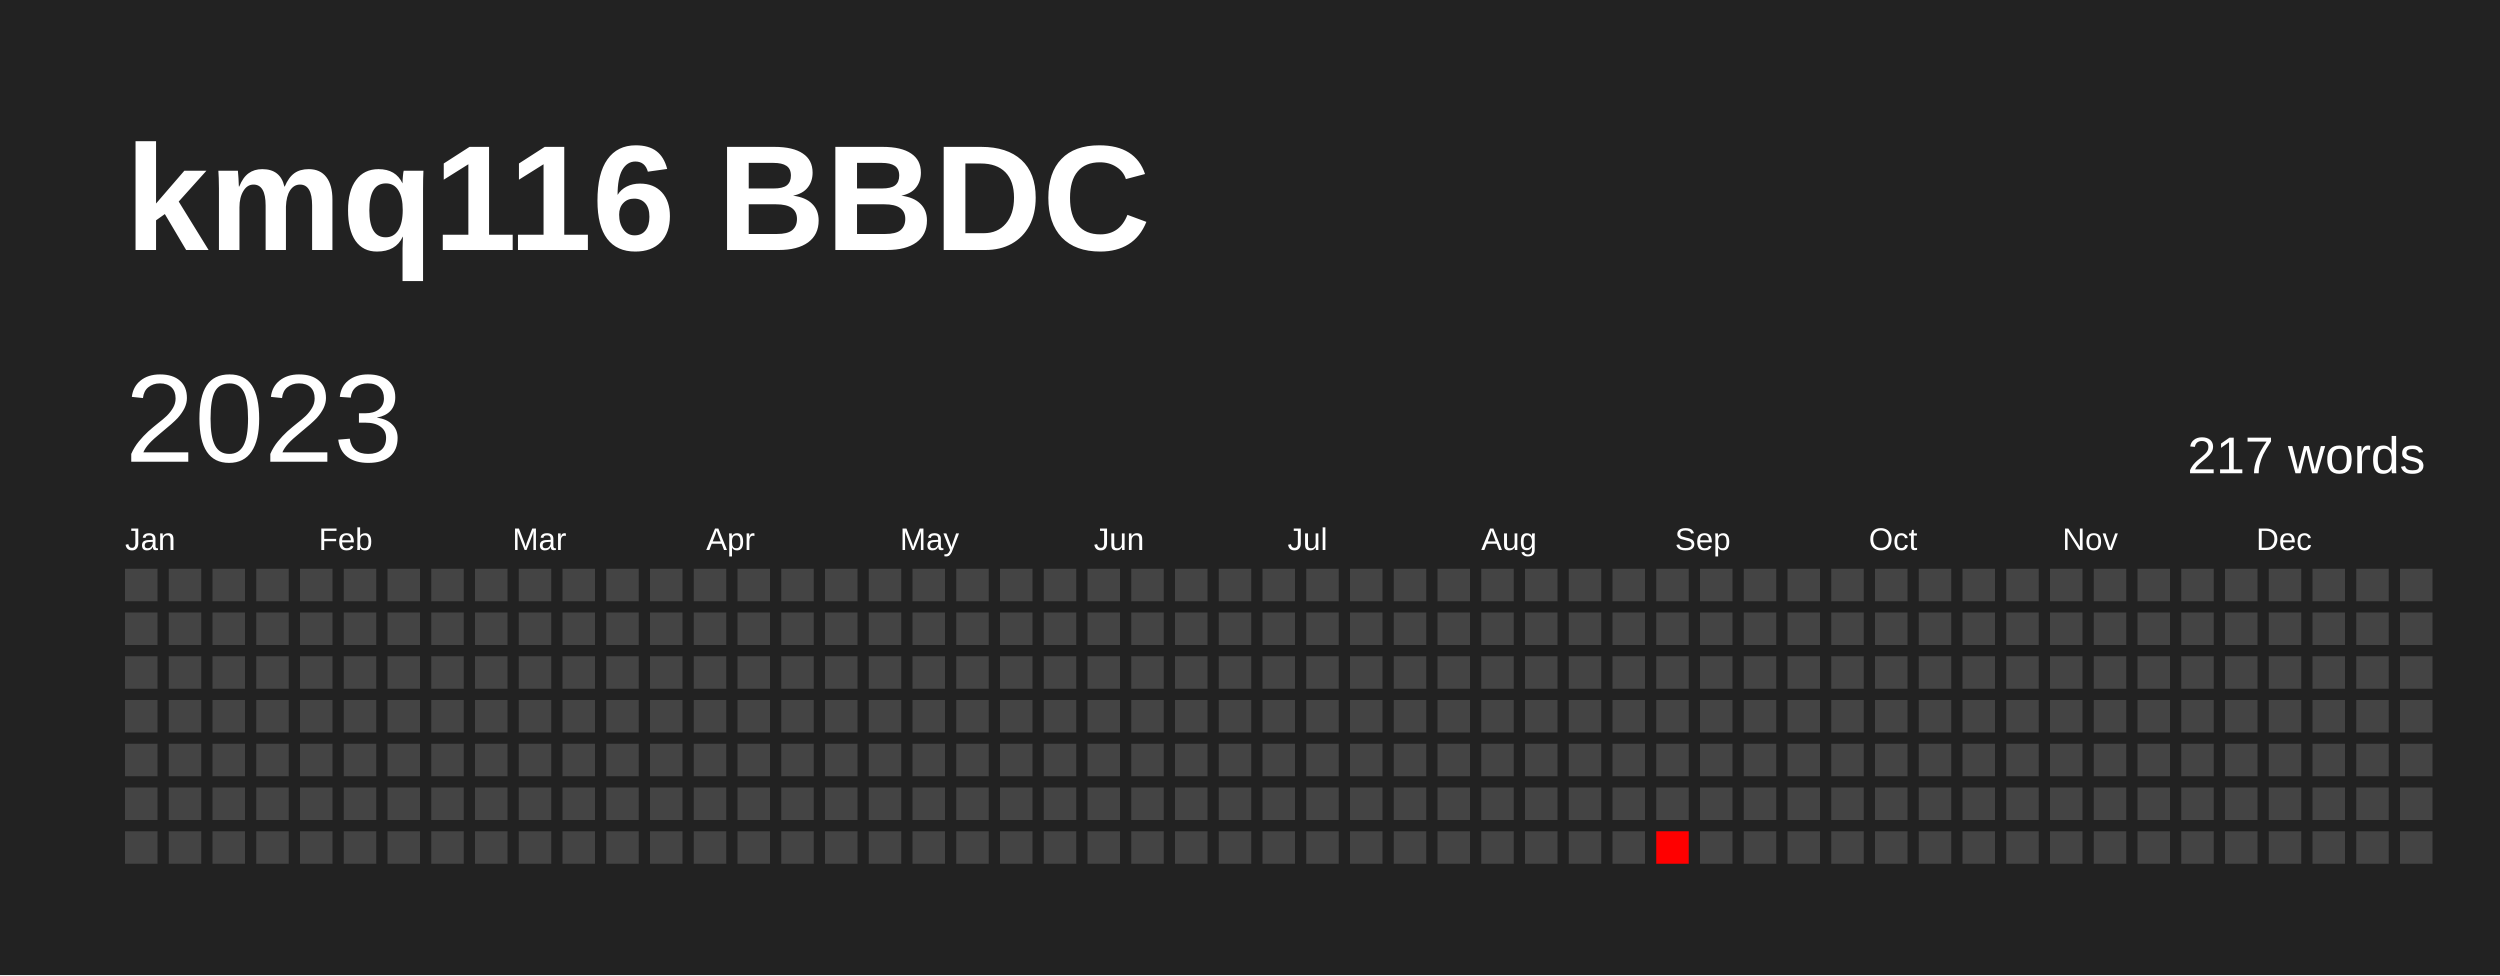
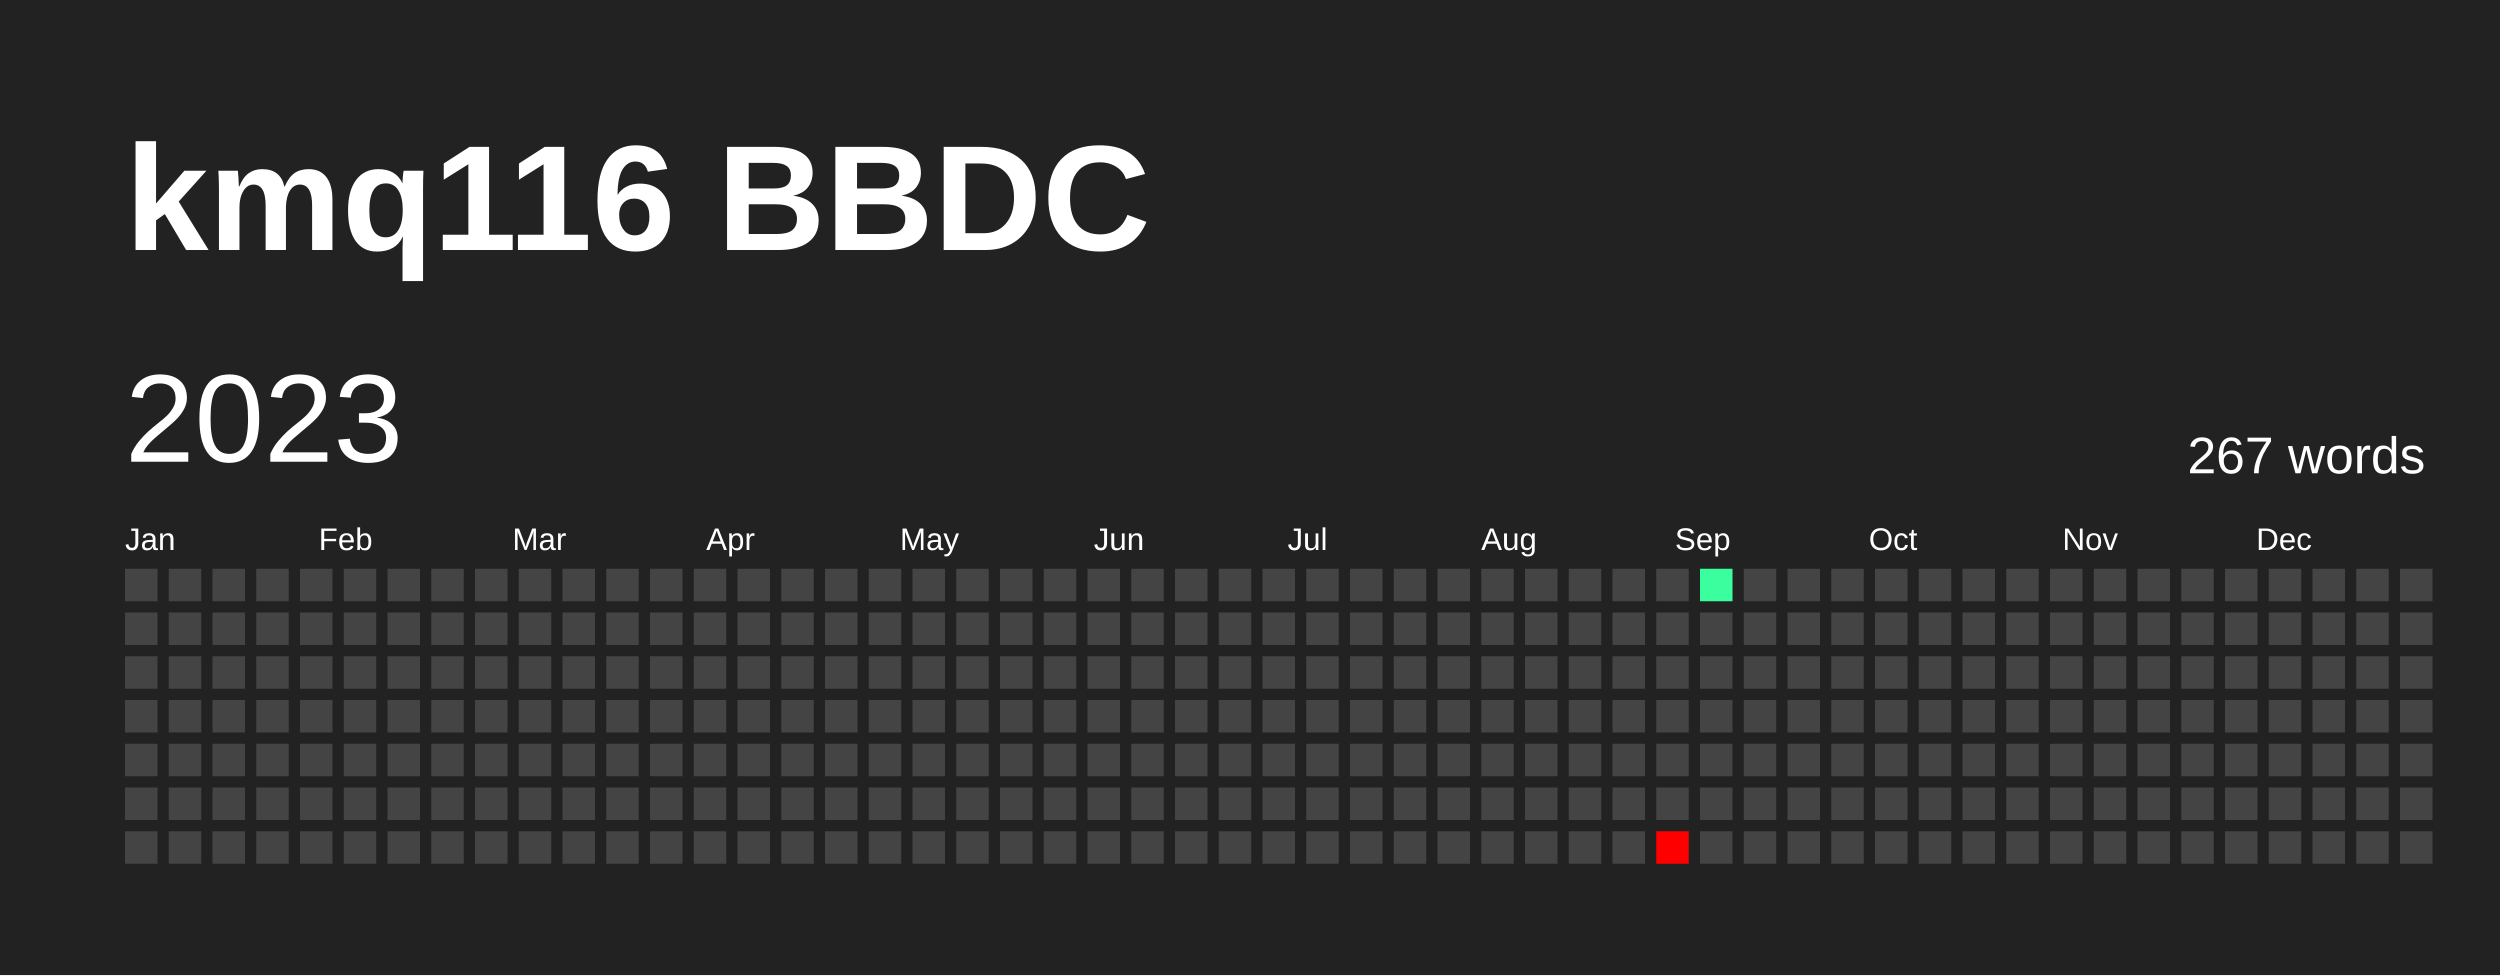
<svg xmlns="http://www.w3.org/2000/svg" baseProfile="full" height="78mm" version="1.1" viewBox="0,0,200,78" width="200mm">
  <defs />
  <rect fill="#222222" height="78" width="200" x="0" y="0" />
  <text fill="#FFFFFF" style="font-size:12px; font-family:Arial; font-weight:bold;" x="10" y="20">kmq116 BBDC</text>
  <text dominant-baseline="hanging" fill="#FFFFFF" style="font-size:10.0px; font-family:Arial;" x="10" y="30">2023</text>
-   <text dominant-baseline="hanging" fill="#FFFFFF" style="font-size:4.125px; font-family:Arial;" x="175" y="35">217 words</text>
+   <text dominant-baseline="hanging" fill="#FFFFFF" style="font-size:4.125px; font-family:Arial;" x="175" y="35">267 words</text>
  <text fill="#FFFFFF" style="font-size:2.5px; font-family:Arial" x="10.0" y="44">Jan</text>
  <text fill="#FFFFFF" style="font-size:2.5px; font-family:Arial" x="25.5" y="44">Feb</text>
  <text fill="#FFFFFF" style="font-size:2.5px; font-family:Arial" x="41.0" y="44">Mar</text>
  <text fill="#FFFFFF" style="font-size:2.5px; font-family:Arial" x="56.5" y="44">Apr</text>
  <text fill="#FFFFFF" style="font-size:2.5px; font-family:Arial" x="72.0" y="44">May</text>
  <text fill="#FFFFFF" style="font-size:2.5px; font-family:Arial" x="87.5" y="44">Jun</text>
  <text fill="#FFFFFF" style="font-size:2.5px; font-family:Arial" x="103.0" y="44">Jul</text>
  <text fill="#FFFFFF" style="font-size:2.5px; font-family:Arial" x="118.5" y="44">Aug</text>
  <text fill="#FFFFFF" style="font-size:2.5px; font-family:Arial" x="134.0" y="44">Sep</text>
  <text fill="#FFFFFF" style="font-size:2.5px; font-family:Arial" x="149.5" y="44">Oct</text>
  <text fill="#FFFFFF" style="font-size:2.5px; font-family:Arial" x="165.0" y="44">Nov</text>
  <text fill="#FFFFFF" style="font-size:2.5px; font-family:Arial" x="180.5" y="44">Dec</text>
  <rect fill="#444444" height="2.6" width="2.6" x="10.0" y="45.5" />
  <rect fill="#444444" height="2.6" width="2.6" x="10.0" y="49.0" />
  <rect fill="#444444" height="2.6" width="2.6" x="10.0" y="52.5" />
  <rect fill="#444444" height="2.6" width="2.6" x="10.0" y="56.0" />
  <rect fill="#444444" height="2.6" width="2.6" x="10.0" y="59.5" />
  <rect fill="#444444" height="2.6" width="2.6" x="10.0" y="63.0" />
  <rect fill="#444444" height="2.6" width="2.6" x="10.0" y="66.5" />
  <rect fill="#444444" height="2.6" width="2.6" x="13.5" y="45.5" />
  <rect fill="#444444" height="2.6" width="2.6" x="13.5" y="49.0" />
  <rect fill="#444444" height="2.6" width="2.6" x="13.5" y="52.5" />
  <rect fill="#444444" height="2.6" width="2.6" x="13.5" y="56.0" />
  <rect fill="#444444" height="2.6" width="2.6" x="13.5" y="59.5" />
  <rect fill="#444444" height="2.6" width="2.6" x="13.5" y="63.0" />
  <rect fill="#444444" height="2.6" width="2.6" x="13.5" y="66.5" />
  <rect fill="#444444" height="2.6" width="2.6" x="17.0" y="45.5" />
  <rect fill="#444444" height="2.6" width="2.6" x="17.0" y="49.0" />
  <rect fill="#444444" height="2.6" width="2.6" x="17.0" y="52.5" />
  <rect fill="#444444" height="2.6" width="2.6" x="17.0" y="56.0" />
  <rect fill="#444444" height="2.6" width="2.6" x="17.0" y="59.5" />
  <rect fill="#444444" height="2.6" width="2.6" x="17.0" y="63.0" />
  <rect fill="#444444" height="2.6" width="2.6" x="17.0" y="66.5" />
  <rect fill="#444444" height="2.6" width="2.6" x="20.5" y="45.5" />
  <rect fill="#444444" height="2.6" width="2.6" x="20.5" y="49.0" />
  <rect fill="#444444" height="2.6" width="2.6" x="20.5" y="52.5" />
  <rect fill="#444444" height="2.6" width="2.6" x="20.5" y="56.0" />
  <rect fill="#444444" height="2.6" width="2.6" x="20.5" y="59.5" />
  <rect fill="#444444" height="2.6" width="2.6" x="20.5" y="63.0" />
  <rect fill="#444444" height="2.6" width="2.6" x="20.5" y="66.5" />
  <rect fill="#444444" height="2.6" width="2.6" x="24.0" y="45.5" />
  <rect fill="#444444" height="2.6" width="2.6" x="24.0" y="49.0" />
  <rect fill="#444444" height="2.6" width="2.6" x="24.0" y="52.5" />
  <rect fill="#444444" height="2.6" width="2.6" x="24.0" y="56.0" />
  <rect fill="#444444" height="2.6" width="2.6" x="24.0" y="59.5" />
  <rect fill="#444444" height="2.6" width="2.6" x="24.0" y="63.0" />
  <rect fill="#444444" height="2.6" width="2.6" x="24.0" y="66.5" />
  <rect fill="#444444" height="2.6" width="2.6" x="27.5" y="45.5" />
  <rect fill="#444444" height="2.6" width="2.6" x="27.5" y="49.0" />
  <rect fill="#444444" height="2.6" width="2.6" x="27.5" y="52.5" />
  <rect fill="#444444" height="2.6" width="2.6" x="27.5" y="56.0" />
  <rect fill="#444444" height="2.6" width="2.6" x="27.5" y="59.5" />
  <rect fill="#444444" height="2.6" width="2.6" x="27.5" y="63.0" />
  <rect fill="#444444" height="2.6" width="2.6" x="27.5" y="66.5" />
  <rect fill="#444444" height="2.6" width="2.6" x="31.0" y="45.5" />
  <rect fill="#444444" height="2.6" width="2.6" x="31.0" y="49.0" />
  <rect fill="#444444" height="2.6" width="2.6" x="31.0" y="52.5" />
  <rect fill="#444444" height="2.6" width="2.6" x="31.0" y="56.0" />
  <rect fill="#444444" height="2.6" width="2.6" x="31.0" y="59.5" />
  <rect fill="#444444" height="2.6" width="2.6" x="31.0" y="63.0" />
  <rect fill="#444444" height="2.6" width="2.6" x="31.0" y="66.5" />
  <rect fill="#444444" height="2.6" width="2.6" x="34.5" y="45.5" />
  <rect fill="#444444" height="2.6" width="2.6" x="34.5" y="49.0" />
  <rect fill="#444444" height="2.6" width="2.6" x="34.5" y="52.5" />
  <rect fill="#444444" height="2.6" width="2.6" x="34.5" y="56.0" />
  <rect fill="#444444" height="2.6" width="2.6" x="34.5" y="59.5" />
  <rect fill="#444444" height="2.6" width="2.6" x="34.5" y="63.0" />
  <rect fill="#444444" height="2.6" width="2.6" x="34.5" y="66.5" />
  <rect fill="#444444" height="2.6" width="2.6" x="38.0" y="45.5" />
  <rect fill="#444444" height="2.6" width="2.6" x="38.0" y="49.0" />
  <rect fill="#444444" height="2.6" width="2.6" x="38.0" y="52.5" />
  <rect fill="#444444" height="2.6" width="2.6" x="38.0" y="56.0" />
  <rect fill="#444444" height="2.6" width="2.6" x="38.0" y="59.5" />
  <rect fill="#444444" height="2.6" width="2.6" x="38.0" y="63.0" />
  <rect fill="#444444" height="2.6" width="2.6" x="38.0" y="66.5" />
  <rect fill="#444444" height="2.6" width="2.6" x="41.5" y="45.5" />
  <rect fill="#444444" height="2.6" width="2.6" x="41.5" y="49.0" />
  <rect fill="#444444" height="2.6" width="2.6" x="41.5" y="52.5" />
  <rect fill="#444444" height="2.6" width="2.6" x="41.5" y="56.0" />
  <rect fill="#444444" height="2.6" width="2.6" x="41.5" y="59.5" />
  <rect fill="#444444" height="2.6" width="2.6" x="41.5" y="63.0" />
  <rect fill="#444444" height="2.6" width="2.6" x="41.5" y="66.5" />
  <rect fill="#444444" height="2.6" width="2.6" x="45.0" y="45.5" />
  <rect fill="#444444" height="2.6" width="2.6" x="45.0" y="49.0" />
  <rect fill="#444444" height="2.6" width="2.6" x="45.0" y="52.5" />
  <rect fill="#444444" height="2.6" width="2.6" x="45.0" y="56.0" />
  <rect fill="#444444" height="2.6" width="2.6" x="45.0" y="59.5" />
  <rect fill="#444444" height="2.6" width="2.6" x="45.0" y="63.0" />
  <rect fill="#444444" height="2.6" width="2.6" x="45.0" y="66.5" />
  <rect fill="#444444" height="2.6" width="2.6" x="48.5" y="45.5" />
  <rect fill="#444444" height="2.6" width="2.6" x="48.5" y="49.0" />
  <rect fill="#444444" height="2.6" width="2.6" x="48.5" y="52.5" />
  <rect fill="#444444" height="2.6" width="2.6" x="48.5" y="56.0" />
  <rect fill="#444444" height="2.6" width="2.6" x="48.5" y="59.5" />
  <rect fill="#444444" height="2.6" width="2.6" x="48.5" y="63.0" />
  <rect fill="#444444" height="2.6" width="2.6" x="48.5" y="66.5" />
  <rect fill="#444444" height="2.6" width="2.6" x="52.0" y="45.5" />
  <rect fill="#444444" height="2.6" width="2.6" x="52.0" y="49.0" />
  <rect fill="#444444" height="2.6" width="2.6" x="52.0" y="52.5" />
  <rect fill="#444444" height="2.6" width="2.6" x="52.0" y="56.0" />
  <rect fill="#444444" height="2.6" width="2.6" x="52.0" y="59.5" />
  <rect fill="#444444" height="2.6" width="2.6" x="52.0" y="63.0" />
  <rect fill="#444444" height="2.6" width="2.6" x="52.0" y="66.5" />
  <rect fill="#444444" height="2.6" width="2.6" x="55.5" y="45.5" />
  <rect fill="#444444" height="2.6" width="2.6" x="55.5" y="49.0" />
  <rect fill="#444444" height="2.6" width="2.6" x="55.5" y="52.5" />
  <rect fill="#444444" height="2.6" width="2.6" x="55.5" y="56.0" />
  <rect fill="#444444" height="2.6" width="2.6" x="55.5" y="59.5" />
  <rect fill="#444444" height="2.6" width="2.6" x="55.5" y="63.0" />
  <rect fill="#444444" height="2.6" width="2.6" x="55.5" y="66.5" />
  <rect fill="#444444" height="2.6" width="2.6" x="59.0" y="45.5" />
  <rect fill="#444444" height="2.6" width="2.6" x="59.0" y="49.0" />
  <rect fill="#444444" height="2.6" width="2.6" x="59.0" y="52.5" />
  <rect fill="#444444" height="2.6" width="2.6" x="59.0" y="56.0" />
  <rect fill="#444444" height="2.6" width="2.6" x="59.0" y="59.5" />
  <rect fill="#444444" height="2.6" width="2.6" x="59.0" y="63.0" />
  <rect fill="#444444" height="2.6" width="2.6" x="59.0" y="66.5" />
  <rect fill="#444444" height="2.6" width="2.6" x="62.5" y="45.5" />
  <rect fill="#444444" height="2.6" width="2.6" x="62.5" y="49.0" />
  <rect fill="#444444" height="2.6" width="2.6" x="62.5" y="52.5" />
  <rect fill="#444444" height="2.6" width="2.6" x="62.5" y="56.0" />
  <rect fill="#444444" height="2.6" width="2.6" x="62.5" y="59.5" />
  <rect fill="#444444" height="2.6" width="2.6" x="62.5" y="63.0" />
  <rect fill="#444444" height="2.6" width="2.6" x="62.5" y="66.5" />
  <rect fill="#444444" height="2.6" width="2.6" x="66.0" y="45.5" />
  <rect fill="#444444" height="2.6" width="2.6" x="66.0" y="49.0" />
  <rect fill="#444444" height="2.6" width="2.6" x="66.0" y="52.5" />
  <rect fill="#444444" height="2.6" width="2.6" x="66.0" y="56.0" />
  <rect fill="#444444" height="2.6" width="2.6" x="66.0" y="59.5" />
  <rect fill="#444444" height="2.6" width="2.6" x="66.0" y="63.0" />
  <rect fill="#444444" height="2.6" width="2.6" x="66.0" y="66.5" />
  <rect fill="#444444" height="2.6" width="2.6" x="69.5" y="45.5" />
  <rect fill="#444444" height="2.6" width="2.6" x="69.5" y="49.0" />
  <rect fill="#444444" height="2.6" width="2.6" x="69.5" y="52.5" />
  <rect fill="#444444" height="2.6" width="2.6" x="69.5" y="56.0" />
  <rect fill="#444444" height="2.6" width="2.6" x="69.5" y="59.5" />
  <rect fill="#444444" height="2.6" width="2.6" x="69.5" y="63.0" />
  <rect fill="#444444" height="2.6" width="2.6" x="69.5" y="66.5" />
  <rect fill="#444444" height="2.6" width="2.6" x="73.0" y="45.5" />
  <rect fill="#444444" height="2.6" width="2.6" x="73.0" y="49.0" />
  <rect fill="#444444" height="2.6" width="2.6" x="73.0" y="52.5" />
  <rect fill="#444444" height="2.6" width="2.6" x="73.0" y="56.0" />
  <rect fill="#444444" height="2.6" width="2.6" x="73.0" y="59.5" />
  <rect fill="#444444" height="2.6" width="2.6" x="73.0" y="63.0" />
  <rect fill="#444444" height="2.6" width="2.6" x="73.0" y="66.5" />
  <rect fill="#444444" height="2.6" width="2.6" x="76.5" y="45.5" />
  <rect fill="#444444" height="2.6" width="2.6" x="76.5" y="49.0" />
  <rect fill="#444444" height="2.6" width="2.6" x="76.5" y="52.5" />
  <rect fill="#444444" height="2.6" width="2.6" x="76.5" y="56.0" />
  <rect fill="#444444" height="2.6" width="2.6" x="76.5" y="59.5" />
  <rect fill="#444444" height="2.6" width="2.6" x="76.5" y="63.0" />
  <rect fill="#444444" height="2.6" width="2.6" x="76.5" y="66.5" />
  <rect fill="#444444" height="2.6" width="2.6" x="80.0" y="45.5" />
  <rect fill="#444444" height="2.6" width="2.6" x="80.0" y="49.0" />
  <rect fill="#444444" height="2.6" width="2.6" x="80.0" y="52.5" />
  <rect fill="#444444" height="2.6" width="2.6" x="80.0" y="56.0" />
  <rect fill="#444444" height="2.6" width="2.6" x="80.0" y="59.5" />
  <rect fill="#444444" height="2.6" width="2.6" x="80.0" y="63.0" />
  <rect fill="#444444" height="2.6" width="2.6" x="80.0" y="66.5" />
  <rect fill="#444444" height="2.6" width="2.6" x="83.5" y="45.5" />
  <rect fill="#444444" height="2.6" width="2.6" x="83.5" y="49.0" />
  <rect fill="#444444" height="2.6" width="2.6" x="83.5" y="52.5" />
  <rect fill="#444444" height="2.6" width="2.6" x="83.5" y="56.0" />
  <rect fill="#444444" height="2.6" width="2.6" x="83.5" y="59.5" />
  <rect fill="#444444" height="2.6" width="2.6" x="83.5" y="63.0" />
  <rect fill="#444444" height="2.6" width="2.6" x="83.5" y="66.5" />
  <rect fill="#444444" height="2.6" width="2.6" x="87.0" y="45.5" />
  <rect fill="#444444" height="2.6" width="2.6" x="87.0" y="49.0" />
  <rect fill="#444444" height="2.6" width="2.6" x="87.0" y="52.5" />
  <rect fill="#444444" height="2.6" width="2.6" x="87.0" y="56.0" />
  <rect fill="#444444" height="2.6" width="2.6" x="87.0" y="59.5" />
  <rect fill="#444444" height="2.6" width="2.6" x="87.0" y="63.0" />
  <rect fill="#444444" height="2.6" width="2.6" x="87.0" y="66.5" />
  <rect fill="#444444" height="2.6" width="2.6" x="90.5" y="45.5" />
  <rect fill="#444444" height="2.6" width="2.6" x="90.5" y="49.0" />
  <rect fill="#444444" height="2.6" width="2.6" x="90.5" y="52.5" />
  <rect fill="#444444" height="2.6" width="2.6" x="90.5" y="56.0" />
  <rect fill="#444444" height="2.6" width="2.6" x="90.5" y="59.5" />
  <rect fill="#444444" height="2.6" width="2.6" x="90.5" y="63.0" />
  <rect fill="#444444" height="2.6" width="2.6" x="90.5" y="66.5" />
  <rect fill="#444444" height="2.6" width="2.6" x="94.0" y="45.5" />
  <rect fill="#444444" height="2.6" width="2.6" x="94.0" y="49.0" />
  <rect fill="#444444" height="2.6" width="2.6" x="94.0" y="52.5" />
  <rect fill="#444444" height="2.6" width="2.6" x="94.0" y="56.0" />
  <rect fill="#444444" height="2.6" width="2.6" x="94.0" y="59.5" />
  <rect fill="#444444" height="2.6" width="2.6" x="94.0" y="63.0" />
  <rect fill="#444444" height="2.6" width="2.6" x="94.0" y="66.5" />
  <rect fill="#444444" height="2.6" width="2.6" x="97.5" y="45.5" />
  <rect fill="#444444" height="2.6" width="2.6" x="97.5" y="49.0" />
  <rect fill="#444444" height="2.6" width="2.6" x="97.5" y="52.5" />
  <rect fill="#444444" height="2.6" width="2.6" x="97.5" y="56.0" />
  <rect fill="#444444" height="2.6" width="2.6" x="97.5" y="59.5" />
  <rect fill="#444444" height="2.6" width="2.6" x="97.5" y="63.0" />
  <rect fill="#444444" height="2.6" width="2.6" x="97.5" y="66.5" />
  <rect fill="#444444" height="2.6" width="2.6" x="101.0" y="45.5" />
  <rect fill="#444444" height="2.6" width="2.6" x="101.0" y="49.0" />
  <rect fill="#444444" height="2.6" width="2.6" x="101.0" y="52.5" />
  <rect fill="#444444" height="2.6" width="2.6" x="101.0" y="56.0" />
  <rect fill="#444444" height="2.6" width="2.6" x="101.0" y="59.5" />
  <rect fill="#444444" height="2.6" width="2.6" x="101.0" y="63.0" />
  <rect fill="#444444" height="2.6" width="2.6" x="101.0" y="66.5" />
  <rect fill="#444444" height="2.6" width="2.6" x="104.5" y="45.5" />
  <rect fill="#444444" height="2.6" width="2.6" x="104.5" y="49.0" />
  <rect fill="#444444" height="2.6" width="2.6" x="104.5" y="52.5" />
  <rect fill="#444444" height="2.6" width="2.6" x="104.5" y="56.0" />
  <rect fill="#444444" height="2.6" width="2.6" x="104.5" y="59.5" />
  <rect fill="#444444" height="2.6" width="2.6" x="104.5" y="63.0" />
  <rect fill="#444444" height="2.6" width="2.6" x="104.5" y="66.5" />
  <rect fill="#444444" height="2.6" width="2.6" x="108.0" y="45.5" />
  <rect fill="#444444" height="2.6" width="2.6" x="108.0" y="49.0" />
  <rect fill="#444444" height="2.6" width="2.6" x="108.0" y="52.5" />
  <rect fill="#444444" height="2.6" width="2.6" x="108.0" y="56.0" />
  <rect fill="#444444" height="2.6" width="2.6" x="108.0" y="59.5" />
  <rect fill="#444444" height="2.6" width="2.6" x="108.0" y="63.0" />
  <rect fill="#444444" height="2.6" width="2.6" x="108.0" y="66.5" />
  <rect fill="#444444" height="2.6" width="2.6" x="111.5" y="45.5" />
  <rect fill="#444444" height="2.6" width="2.6" x="111.5" y="49.0" />
  <rect fill="#444444" height="2.6" width="2.6" x="111.5" y="52.5" />
  <rect fill="#444444" height="2.6" width="2.6" x="111.5" y="56.0" />
  <rect fill="#444444" height="2.6" width="2.6" x="111.5" y="59.5" />
  <rect fill="#444444" height="2.6" width="2.6" x="111.5" y="63.0" />
  <rect fill="#444444" height="2.6" width="2.6" x="111.5" y="66.5" />
  <rect fill="#444444" height="2.6" width="2.6" x="115.0" y="45.5" />
  <rect fill="#444444" height="2.6" width="2.6" x="115.0" y="49.0" />
  <rect fill="#444444" height="2.6" width="2.6" x="115.0" y="52.5" />
  <rect fill="#444444" height="2.6" width="2.6" x="115.0" y="56.0" />
  <rect fill="#444444" height="2.6" width="2.6" x="115.0" y="59.5" />
  <rect fill="#444444" height="2.6" width="2.6" x="115.0" y="63.0" />
  <rect fill="#444444" height="2.6" width="2.6" x="115.0" y="66.5" />
  <rect fill="#444444" height="2.6" width="2.6" x="118.5" y="45.5" />
  <rect fill="#444444" height="2.6" width="2.6" x="118.5" y="49.0" />
  <rect fill="#444444" height="2.6" width="2.6" x="118.5" y="52.5" />
  <rect fill="#444444" height="2.6" width="2.6" x="118.5" y="56.0" />
  <rect fill="#444444" height="2.6" width="2.6" x="118.5" y="59.5" />
  <rect fill="#444444" height="2.6" width="2.6" x="118.5" y="63.0" />
  <rect fill="#444444" height="2.6" width="2.6" x="118.5" y="66.5" />
  <rect fill="#444444" height="2.6" width="2.6" x="122.0" y="45.5" />
  <rect fill="#444444" height="2.6" width="2.6" x="122.0" y="49.0" />
  <rect fill="#444444" height="2.6" width="2.6" x="122.0" y="52.5" />
  <rect fill="#444444" height="2.6" width="2.6" x="122.0" y="56.0" />
  <rect fill="#444444" height="2.6" width="2.6" x="122.0" y="59.5" />
  <rect fill="#444444" height="2.6" width="2.6" x="122.0" y="63.0" />
  <rect fill="#444444" height="2.6" width="2.6" x="122.0" y="66.5" />
  <rect fill="#444444" height="2.6" width="2.6" x="125.5" y="45.5" />
  <rect fill="#444444" height="2.6" width="2.6" x="125.5" y="49.0" />
  <rect fill="#444444" height="2.6" width="2.6" x="125.5" y="52.5" />
  <rect fill="#444444" height="2.6" width="2.6" x="125.5" y="56.0" />
  <rect fill="#444444" height="2.6" width="2.6" x="125.5" y="59.5" />
  <rect fill="#444444" height="2.6" width="2.6" x="125.5" y="63.0" />
  <rect fill="#444444" height="2.6" width="2.6" x="125.5" y="66.5" />
  <rect fill="#444444" height="2.6" width="2.6" x="129.0" y="45.5" />
  <rect fill="#444444" height="2.6" width="2.6" x="129.0" y="49.0" />
  <rect fill="#444444" height="2.6" width="2.6" x="129.0" y="52.5" />
  <rect fill="#444444" height="2.6" width="2.6" x="129.0" y="56.0" />
  <rect fill="#444444" height="2.6" width="2.6" x="129.0" y="59.5" />
  <rect fill="#444444" height="2.6" width="2.6" x="129.0" y="63.0" />
  <rect fill="#444444" height="2.6" width="2.6" x="129.0" y="66.5" />
  <rect fill="#444444" height="2.6" width="2.6" x="132.5" y="45.5" />
  <rect fill="#444444" height="2.6" width="2.6" x="132.5" y="49.0" />
  <rect fill="#444444" height="2.6" width="2.6" x="132.5" y="52.5" />
  <rect fill="#444444" height="2.6" width="2.6" x="132.5" y="56.0" />
  <rect fill="#444444" height="2.6" width="2.6" x="132.5" y="59.5" />
  <rect fill="#444444" height="2.6" width="2.6" x="132.5" y="63.0" />
-   <rect fill="#ff0000" height="2.6" width="2.6" x="132.5" y="66.5" />
-   <rect fill="#444444" height="2.6" width="2.6" x="136.0" y="45.5" />
+   <rect fill="red" height="2.6" width="2.6" x="132.5" y="66.5" />
+   <rect fill="#3bff9e" height="2.6" width="2.6" x="136.0" y="45.5" />
  <rect fill="#444444" height="2.6" width="2.6" x="136.0" y="49.0" />
  <rect fill="#444444" height="2.6" width="2.6" x="136.0" y="52.5" />
  <rect fill="#444444" height="2.6" width="2.6" x="136.0" y="56.0" />
  <rect fill="#444444" height="2.6" width="2.6" x="136.0" y="59.5" />
  <rect fill="#444444" height="2.6" width="2.6" x="136.0" y="63.0" />
  <rect fill="#444444" height="2.6" width="2.6" x="136.0" y="66.5" />
  <rect fill="#444444" height="2.6" width="2.6" x="139.5" y="45.5" />
  <rect fill="#444444" height="2.6" width="2.6" x="139.5" y="49.0" />
  <rect fill="#444444" height="2.6" width="2.6" x="139.5" y="52.5" />
  <rect fill="#444444" height="2.6" width="2.6" x="139.5" y="56.0" />
  <rect fill="#444444" height="2.6" width="2.6" x="139.5" y="59.5" />
  <rect fill="#444444" height="2.6" width="2.6" x="139.5" y="63.0" />
  <rect fill="#444444" height="2.6" width="2.6" x="139.5" y="66.5" />
  <rect fill="#444444" height="2.6" width="2.6" x="143.0" y="45.5" />
  <rect fill="#444444" height="2.6" width="2.6" x="143.0" y="49.0" />
  <rect fill="#444444" height="2.6" width="2.6" x="143.0" y="52.5" />
  <rect fill="#444444" height="2.6" width="2.6" x="143.0" y="56.0" />
  <rect fill="#444444" height="2.6" width="2.6" x="143.0" y="59.5" />
  <rect fill="#444444" height="2.6" width="2.6" x="143.0" y="63.0" />
  <rect fill="#444444" height="2.6" width="2.6" x="143.0" y="66.5" />
  <rect fill="#444444" height="2.6" width="2.6" x="146.5" y="45.5" />
  <rect fill="#444444" height="2.6" width="2.6" x="146.5" y="49.0" />
  <rect fill="#444444" height="2.6" width="2.6" x="146.5" y="52.5" />
  <rect fill="#444444" height="2.6" width="2.6" x="146.5" y="56.0" />
  <rect fill="#444444" height="2.6" width="2.6" x="146.5" y="59.5" />
  <rect fill="#444444" height="2.6" width="2.6" x="146.5" y="63.0" />
  <rect fill="#444444" height="2.6" width="2.6" x="146.5" y="66.5" />
  <rect fill="#444444" height="2.6" width="2.6" x="150.0" y="45.5" />
  <rect fill="#444444" height="2.6" width="2.6" x="150.0" y="49.0" />
  <rect fill="#444444" height="2.6" width="2.6" x="150.0" y="52.5" />
  <rect fill="#444444" height="2.6" width="2.6" x="150.0" y="56.0" />
  <rect fill="#444444" height="2.6" width="2.6" x="150.0" y="59.5" />
  <rect fill="#444444" height="2.6" width="2.6" x="150.0" y="63.0" />
  <rect fill="#444444" height="2.6" width="2.6" x="150.0" y="66.5" />
  <rect fill="#444444" height="2.6" width="2.6" x="153.5" y="45.5" />
  <rect fill="#444444" height="2.6" width="2.6" x="153.5" y="49.0" />
  <rect fill="#444444" height="2.6" width="2.6" x="153.5" y="52.5" />
  <rect fill="#444444" height="2.6" width="2.6" x="153.5" y="56.0" />
  <rect fill="#444444" height="2.6" width="2.6" x="153.5" y="59.5" />
  <rect fill="#444444" height="2.6" width="2.6" x="153.5" y="63.0" />
  <rect fill="#444444" height="2.6" width="2.6" x="153.5" y="66.5" />
  <rect fill="#444444" height="2.6" width="2.6" x="157.0" y="45.5" />
  <rect fill="#444444" height="2.6" width="2.6" x="157.0" y="49.0" />
  <rect fill="#444444" height="2.6" width="2.6" x="157.0" y="52.5" />
  <rect fill="#444444" height="2.6" width="2.6" x="157.0" y="56.0" />
  <rect fill="#444444" height="2.6" width="2.6" x="157.0" y="59.5" />
  <rect fill="#444444" height="2.6" width="2.6" x="157.0" y="63.0" />
  <rect fill="#444444" height="2.6" width="2.6" x="157.0" y="66.5" />
  <rect fill="#444444" height="2.6" width="2.6" x="160.5" y="45.5" />
  <rect fill="#444444" height="2.6" width="2.6" x="160.5" y="49.0" />
  <rect fill="#444444" height="2.6" width="2.6" x="160.5" y="52.5" />
  <rect fill="#444444" height="2.6" width="2.6" x="160.5" y="56.0" />
  <rect fill="#444444" height="2.6" width="2.6" x="160.5" y="59.5" />
  <rect fill="#444444" height="2.6" width="2.6" x="160.5" y="63.0" />
  <rect fill="#444444" height="2.6" width="2.6" x="160.5" y="66.5" />
  <rect fill="#444444" height="2.6" width="2.6" x="164.0" y="45.5" />
  <rect fill="#444444" height="2.6" width="2.6" x="164.0" y="49.0" />
  <rect fill="#444444" height="2.6" width="2.6" x="164.0" y="52.5" />
  <rect fill="#444444" height="2.6" width="2.6" x="164.0" y="56.0" />
  <rect fill="#444444" height="2.6" width="2.6" x="164.0" y="59.5" />
  <rect fill="#444444" height="2.6" width="2.6" x="164.0" y="63.0" />
  <rect fill="#444444" height="2.6" width="2.6" x="164.0" y="66.5" />
  <rect fill="#444444" height="2.6" width="2.6" x="167.5" y="45.5" />
  <rect fill="#444444" height="2.6" width="2.6" x="167.5" y="49.0" />
  <rect fill="#444444" height="2.6" width="2.6" x="167.5" y="52.5" />
  <rect fill="#444444" height="2.6" width="2.6" x="167.5" y="56.0" />
  <rect fill="#444444" height="2.6" width="2.6" x="167.5" y="59.5" />
  <rect fill="#444444" height="2.6" width="2.6" x="167.5" y="63.0" />
  <rect fill="#444444" height="2.6" width="2.6" x="167.5" y="66.5" />
  <rect fill="#444444" height="2.6" width="2.6" x="171.0" y="45.5" />
  <rect fill="#444444" height="2.6" width="2.6" x="171.0" y="49.0" />
  <rect fill="#444444" height="2.6" width="2.6" x="171.0" y="52.5" />
  <rect fill="#444444" height="2.6" width="2.6" x="171.0" y="56.0" />
  <rect fill="#444444" height="2.6" width="2.6" x="171.0" y="59.5" />
  <rect fill="#444444" height="2.6" width="2.6" x="171.0" y="63.0" />
  <rect fill="#444444" height="2.6" width="2.6" x="171.0" y="66.5" />
  <rect fill="#444444" height="2.6" width="2.6" x="174.5" y="45.5" />
  <rect fill="#444444" height="2.6" width="2.6" x="174.5" y="49.0" />
  <rect fill="#444444" height="2.6" width="2.6" x="174.5" y="52.5" />
  <rect fill="#444444" height="2.6" width="2.6" x="174.5" y="56.0" />
  <rect fill="#444444" height="2.6" width="2.6" x="174.5" y="59.5" />
  <rect fill="#444444" height="2.6" width="2.6" x="174.5" y="63.0" />
  <rect fill="#444444" height="2.6" width="2.6" x="174.5" y="66.5" />
  <rect fill="#444444" height="2.6" width="2.6" x="178.0" y="45.5" />
  <rect fill="#444444" height="2.6" width="2.6" x="178.0" y="49.0" />
  <rect fill="#444444" height="2.6" width="2.6" x="178.0" y="52.5" />
  <rect fill="#444444" height="2.6" width="2.6" x="178.0" y="56.0" />
  <rect fill="#444444" height="2.6" width="2.6" x="178.0" y="59.5" />
  <rect fill="#444444" height="2.6" width="2.6" x="178.0" y="63.0" />
  <rect fill="#444444" height="2.6" width="2.6" x="178.0" y="66.5" />
  <rect fill="#444444" height="2.6" width="2.6" x="181.5" y="45.5" />
  <rect fill="#444444" height="2.6" width="2.6" x="181.5" y="49.0" />
  <rect fill="#444444" height="2.6" width="2.6" x="181.5" y="52.5" />
  <rect fill="#444444" height="2.6" width="2.6" x="181.5" y="56.0" />
  <rect fill="#444444" height="2.6" width="2.6" x="181.5" y="59.5" />
  <rect fill="#444444" height="2.6" width="2.6" x="181.5" y="63.0" />
  <rect fill="#444444" height="2.6" width="2.6" x="181.5" y="66.5" />
  <rect fill="#444444" height="2.6" width="2.6" x="185.0" y="45.5" />
  <rect fill="#444444" height="2.6" width="2.6" x="185.0" y="49.0" />
  <rect fill="#444444" height="2.6" width="2.6" x="185.0" y="52.5" />
  <rect fill="#444444" height="2.6" width="2.6" x="185.0" y="56.0" />
  <rect fill="#444444" height="2.6" width="2.6" x="185.0" y="59.5" />
  <rect fill="#444444" height="2.6" width="2.6" x="185.0" y="63.0" />
  <rect fill="#444444" height="2.6" width="2.6" x="185.0" y="66.5" />
  <rect fill="#444444" height="2.6" width="2.6" x="188.5" y="45.5" />
  <rect fill="#444444" height="2.6" width="2.6" x="188.5" y="49.0" />
  <rect fill="#444444" height="2.6" width="2.6" x="188.5" y="52.5" />
  <rect fill="#444444" height="2.6" width="2.6" x="188.5" y="56.0" />
  <rect fill="#444444" height="2.6" width="2.6" x="188.5" y="59.5" />
  <rect fill="#444444" height="2.6" width="2.6" x="188.5" y="63.0" />
  <rect fill="#444444" height="2.6" width="2.6" x="188.5" y="66.5" />
  <rect fill="#444444" height="2.6" width="2.6" x="192.0" y="45.5" />
  <rect fill="#444444" height="2.6" width="2.6" x="192.0" y="49.0" />
  <rect fill="#444444" height="2.6" width="2.6" x="192.0" y="52.5" />
  <rect fill="#444444" height="2.6" width="2.6" x="192.0" y="56.0" />
  <rect fill="#444444" height="2.6" width="2.6" x="192.0" y="59.5" />
  <rect fill="#444444" height="2.6" width="2.6" x="192.0" y="63.0" />
  <rect fill="#444444" height="2.6" width="2.6" x="192.0" y="66.5" />
</svg>
